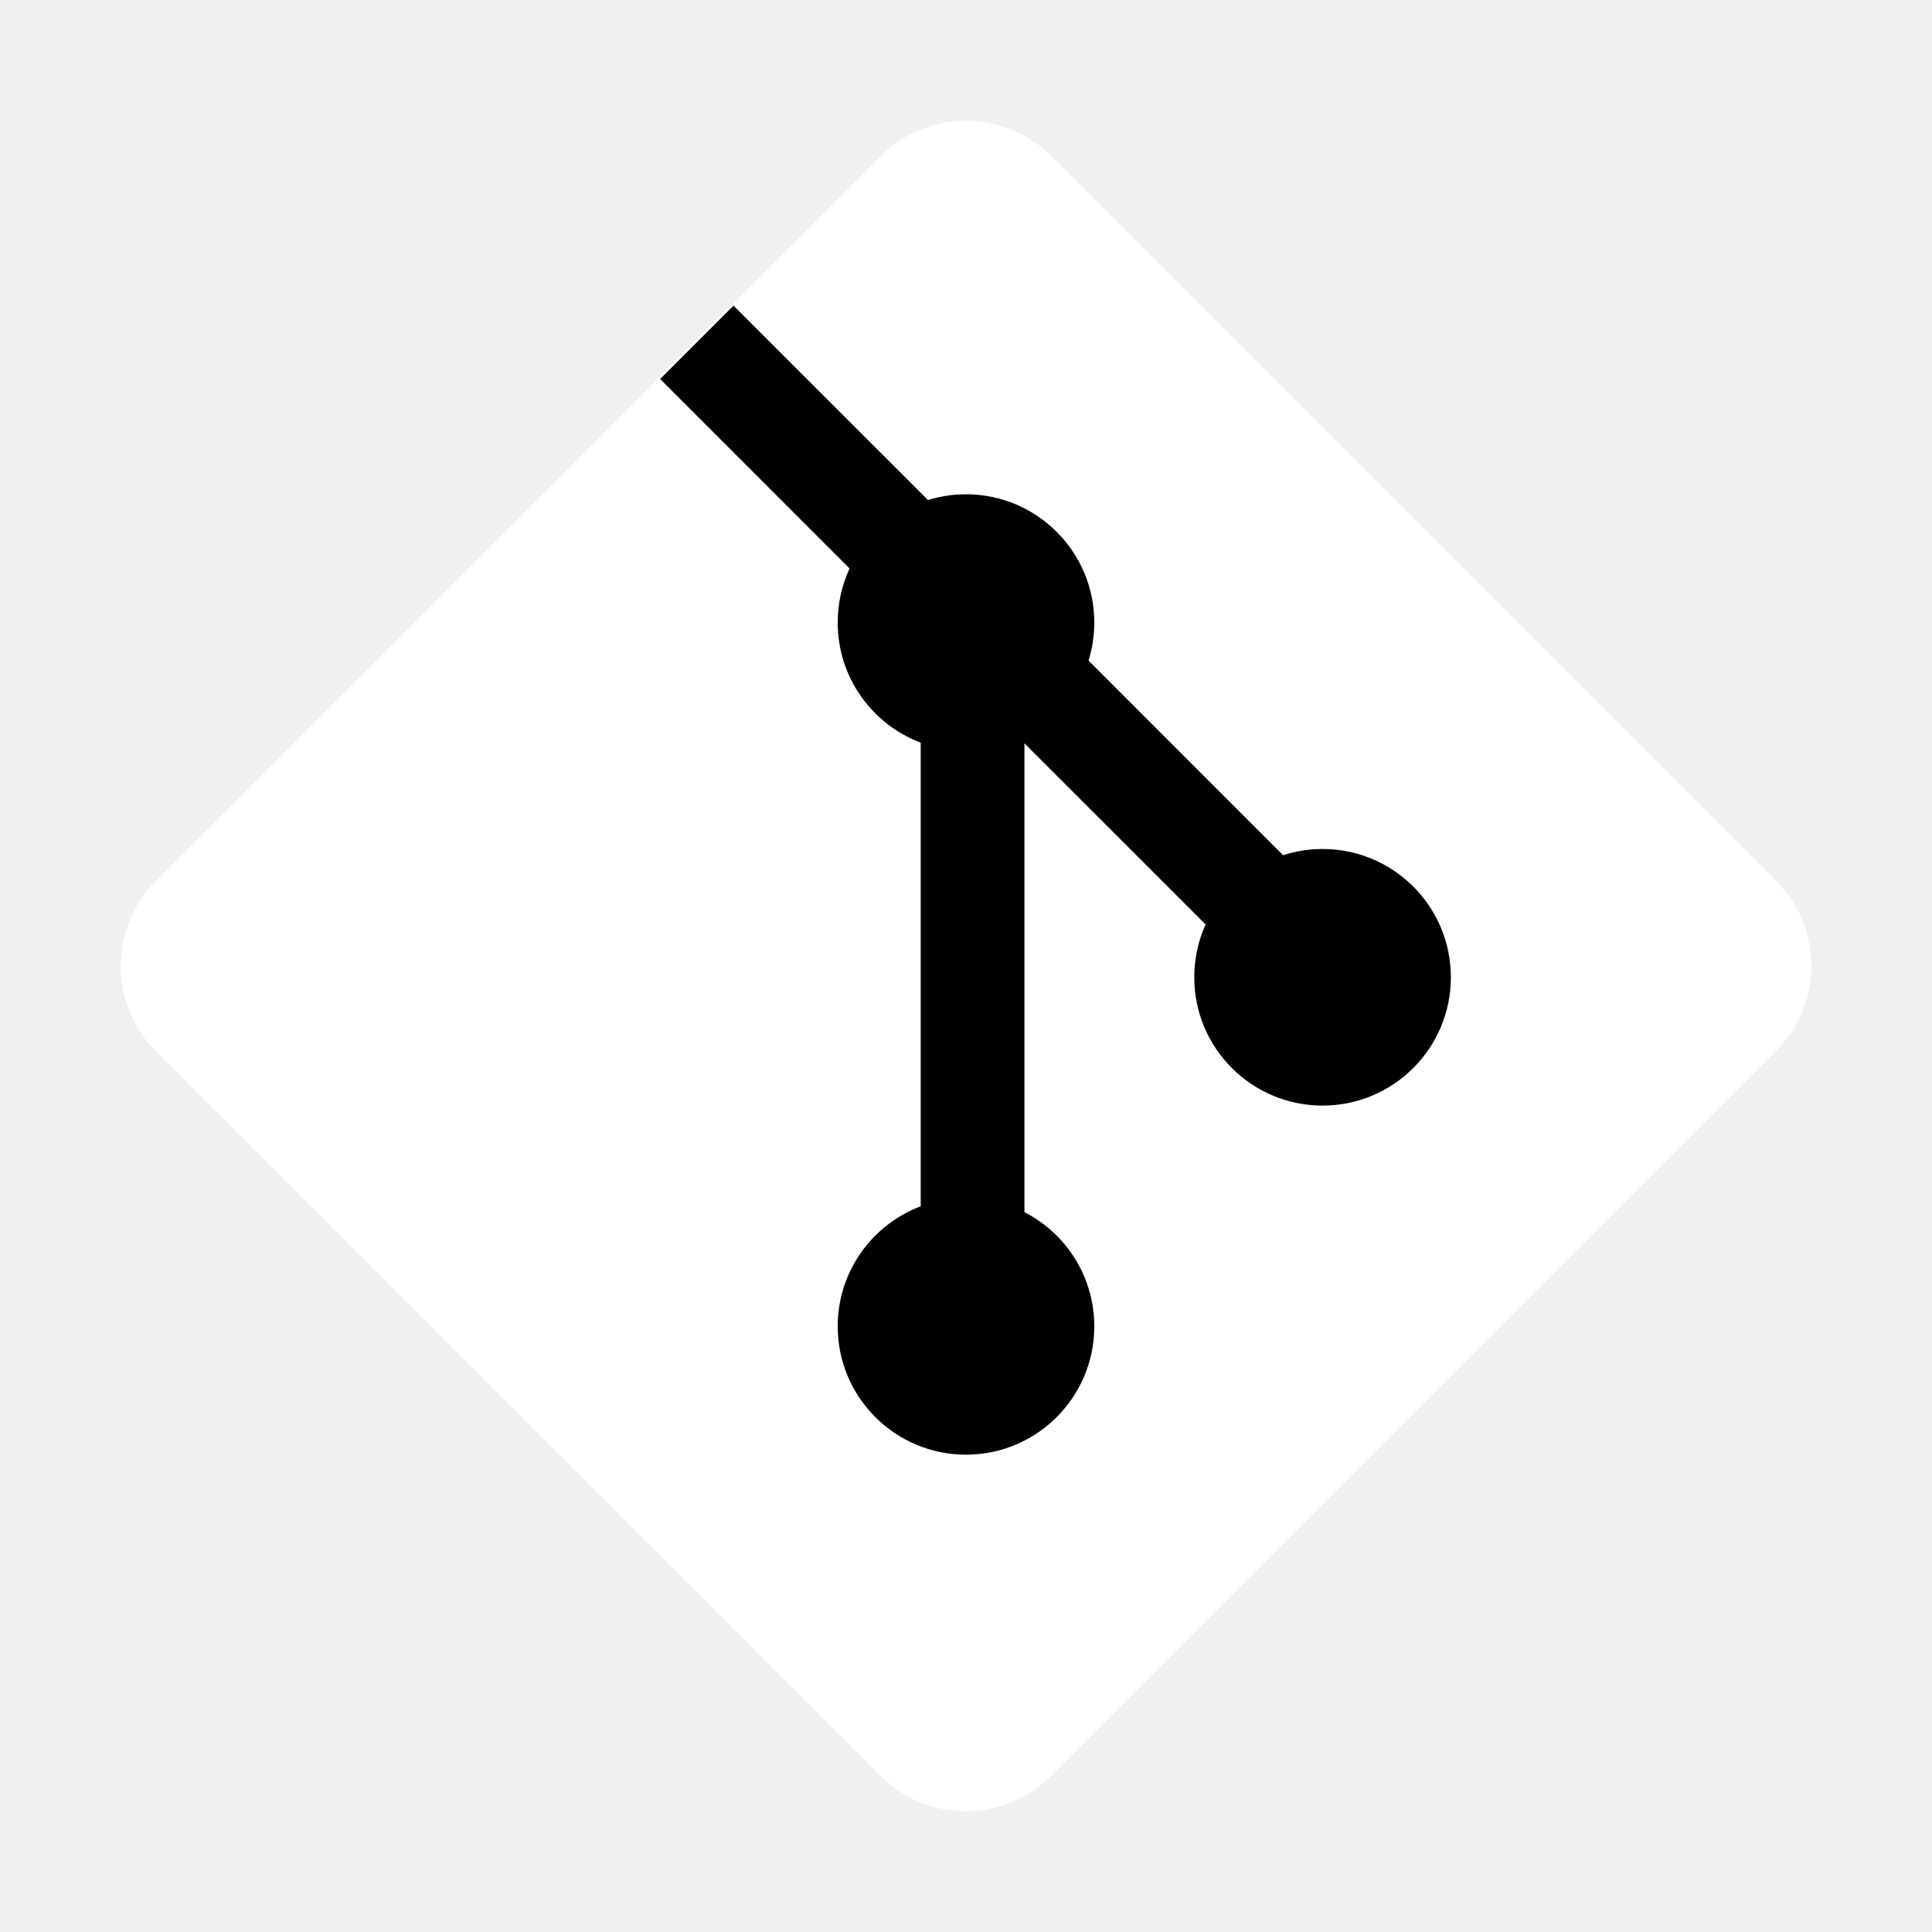
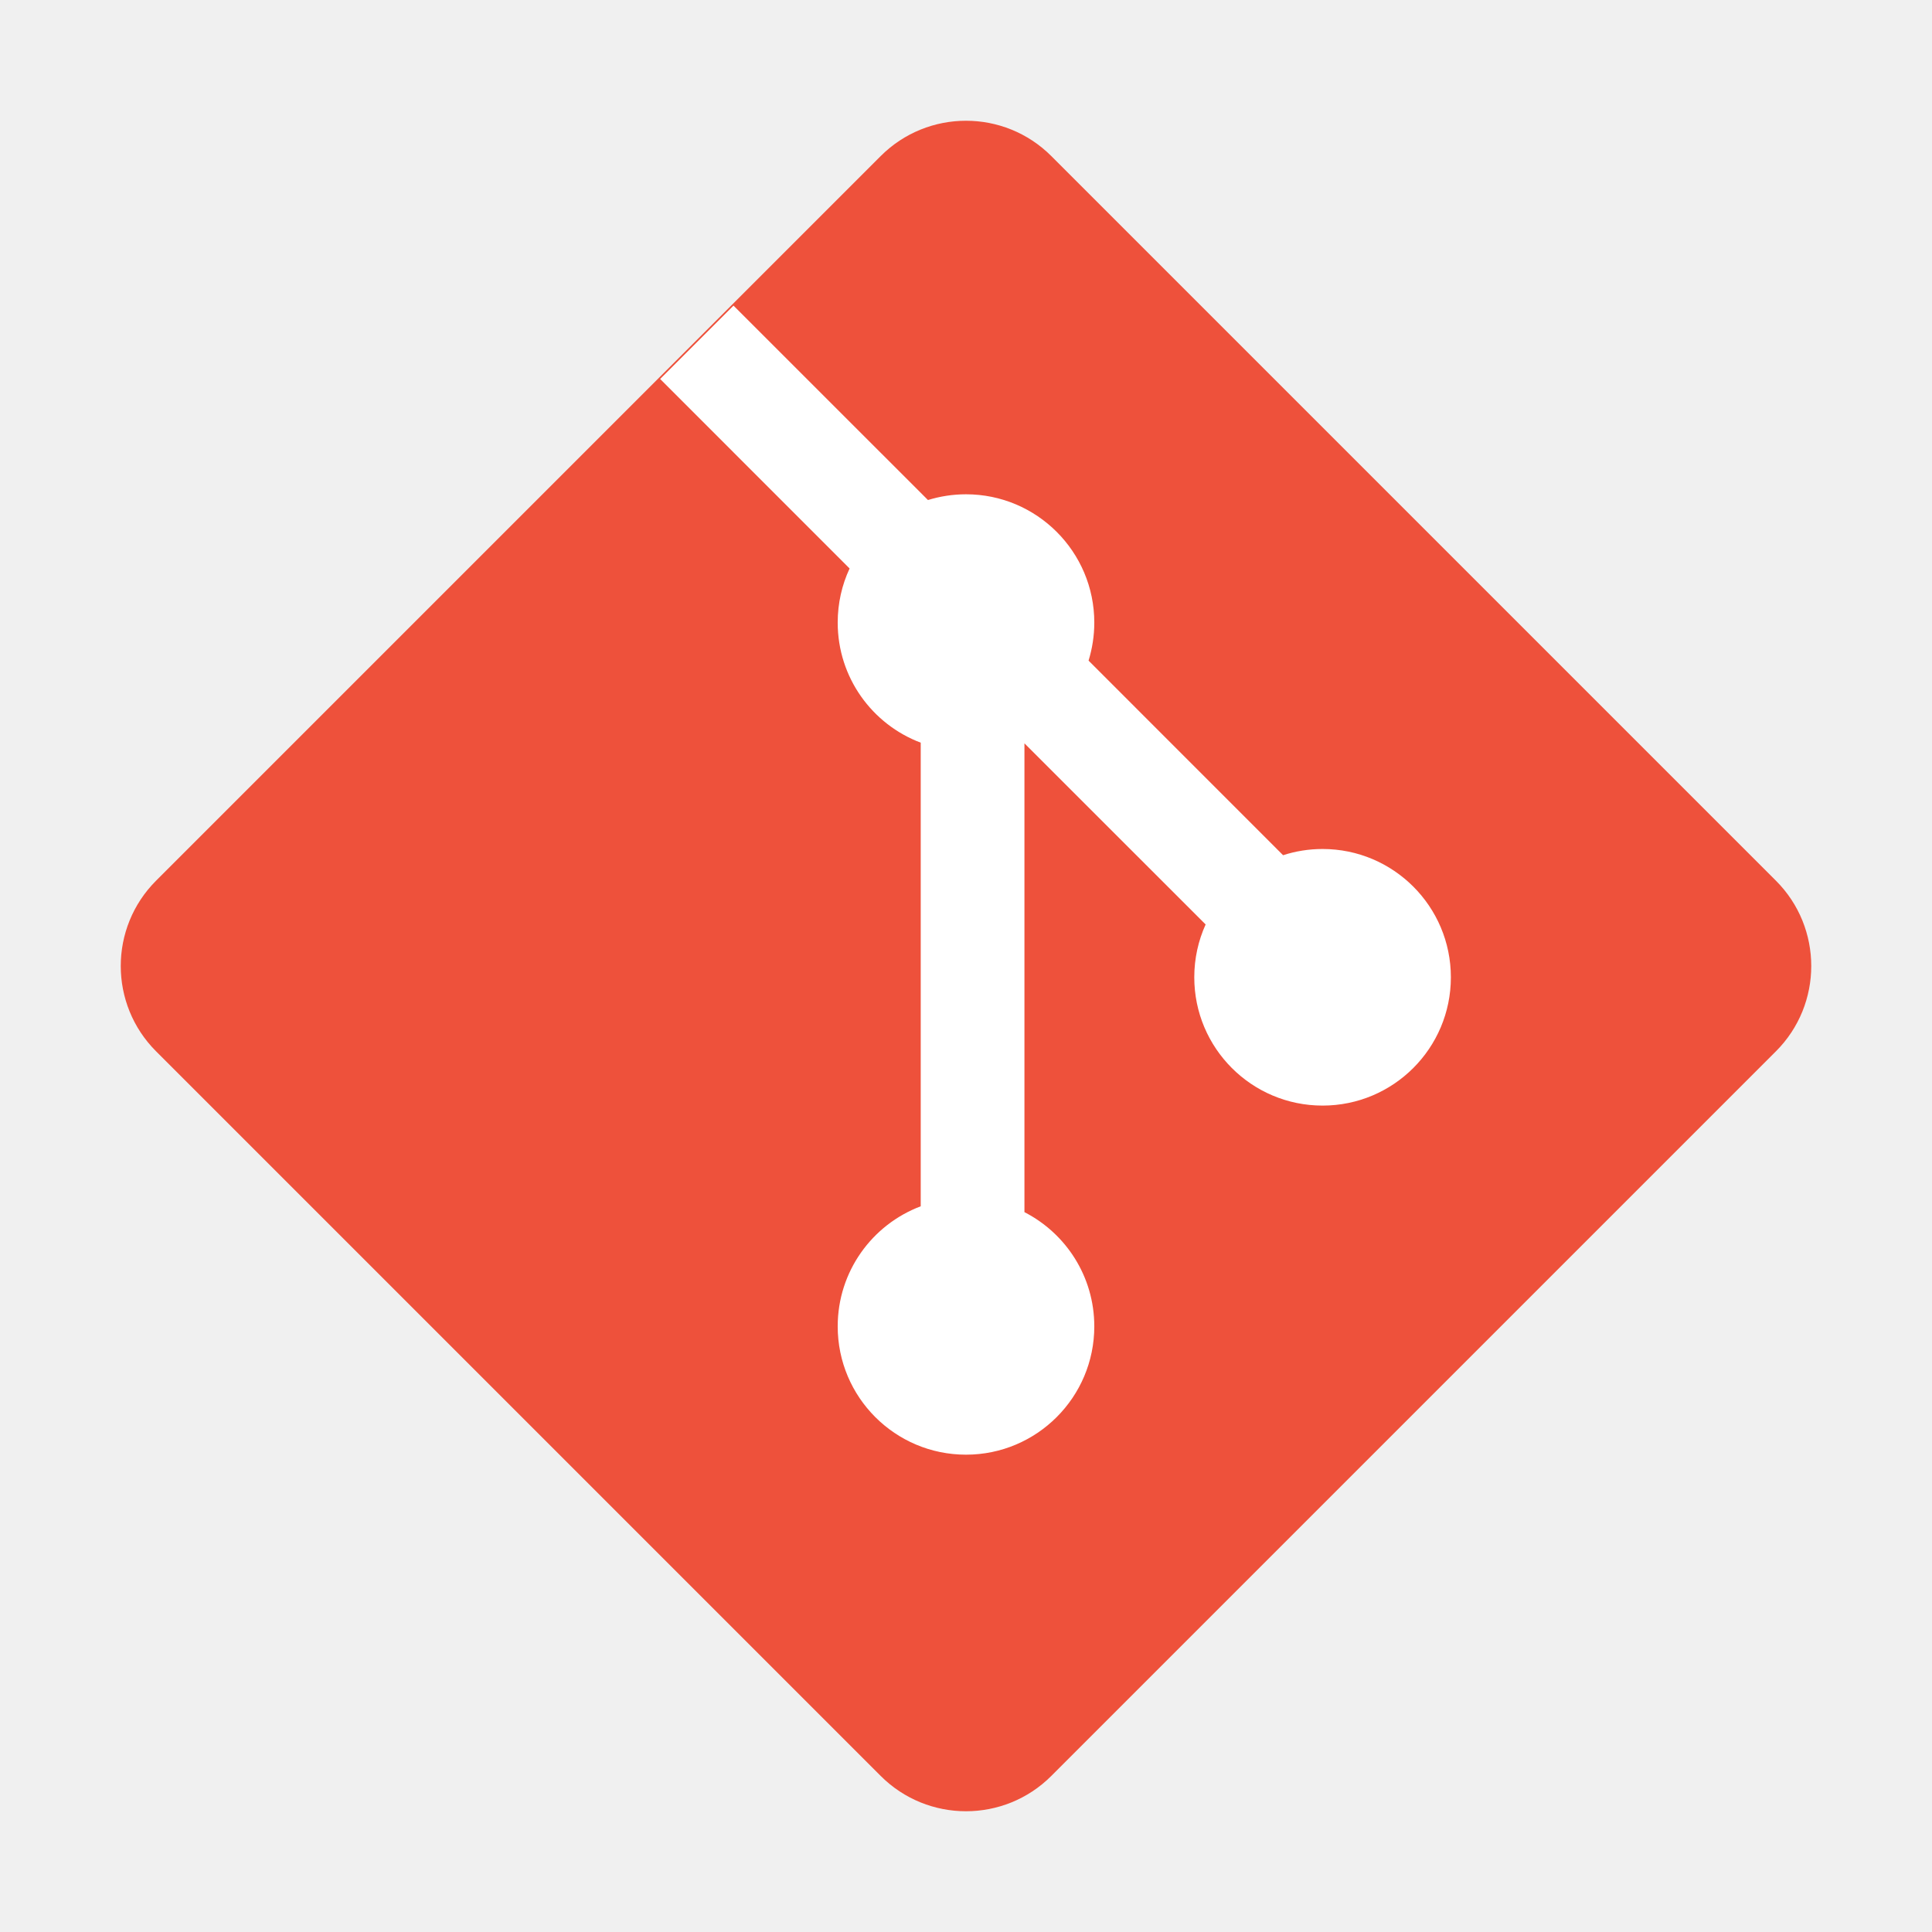
<svg xmlns="http://www.w3.org/2000/svg" width="800px" height="800px" viewBox="0 0 32 32" fill="none">
-   <path d="M2.585 17.413C1.805 16.633 1.805 15.367 2.585 14.587L14.587 2.585C15.367 1.805 16.633 1.805 17.413 2.585L29.415 14.587C30.195 15.367 30.195 16.633 29.415 17.413L17.413 29.415C16.633 30.195 15.367 30.195 14.587 29.415L2.585 17.413Z" fill="#ffffff" />
-   <path d="M12.149 5.062L10.934 6.277L14.072 9.416C13.945 9.688 13.875 9.992 13.875 10.312C13.875 11.222 14.446 11.998 15.25 12.301V19.98C14.446 20.283 13.875 21.059 13.875 21.969C13.875 23.142 14.826 24.094 16 24.094C17.173 24.094 18.125 23.142 18.125 21.969C18.125 21.144 17.655 20.429 16.968 20.077V12.312L19.969 15.312C19.848 15.579 19.781 15.875 19.781 16.187C19.781 17.361 20.732 18.312 21.906 18.312C23.079 18.312 24.031 17.361 24.031 16.187C24.031 15.014 23.079 14.062 21.906 14.062C21.678 14.062 21.458 14.098 21.252 14.165L18.03 10.942C18.091 10.743 18.125 10.532 18.125 10.312C18.125 9.139 17.173 8.187 16 8.187C15.78 8.187 15.569 8.221 15.37 8.282L12.149 5.062Z" fill="black" />
+   <path d="M2.585 17.413C1.805 16.633 1.805 15.367 2.585 14.587L14.587 2.585C15.367 1.805 16.633 1.805 17.413 2.585L29.415 14.587C30.195 15.367 30.195 16.633 29.415 17.413L17.413 29.415C16.633 30.195 15.367 30.195 14.587 29.415L2.585 17.413Z" fill="#EE513B" />
+   <path d="M12.149 5.062L10.934 6.277L14.072 9.416C13.945 9.688 13.875 9.992 13.875 10.312C13.875 11.222 14.446 11.998 15.25 12.301V19.98C14.446 20.283 13.875 21.059 13.875 21.969C13.875 23.142 14.826 24.094 16 24.094C17.173 24.094 18.125 23.142 18.125 21.969C18.125 21.144 17.655 20.429 16.968 20.077V12.312L19.969 15.312C19.848 15.579 19.781 15.875 19.781 16.187C19.781 17.361 20.732 18.312 21.906 18.312C23.079 18.312 24.031 17.361 24.031 16.187C24.031 15.014 23.079 14.062 21.906 14.062C21.678 14.062 21.458 14.098 21.252 14.165L18.03 10.942C18.091 10.743 18.125 10.532 18.125 10.312C18.125 9.139 17.173 8.187 16 8.187C15.78 8.187 15.569 8.221 15.37 8.282L12.149 5.062Z" fill="white" />
</svg>
